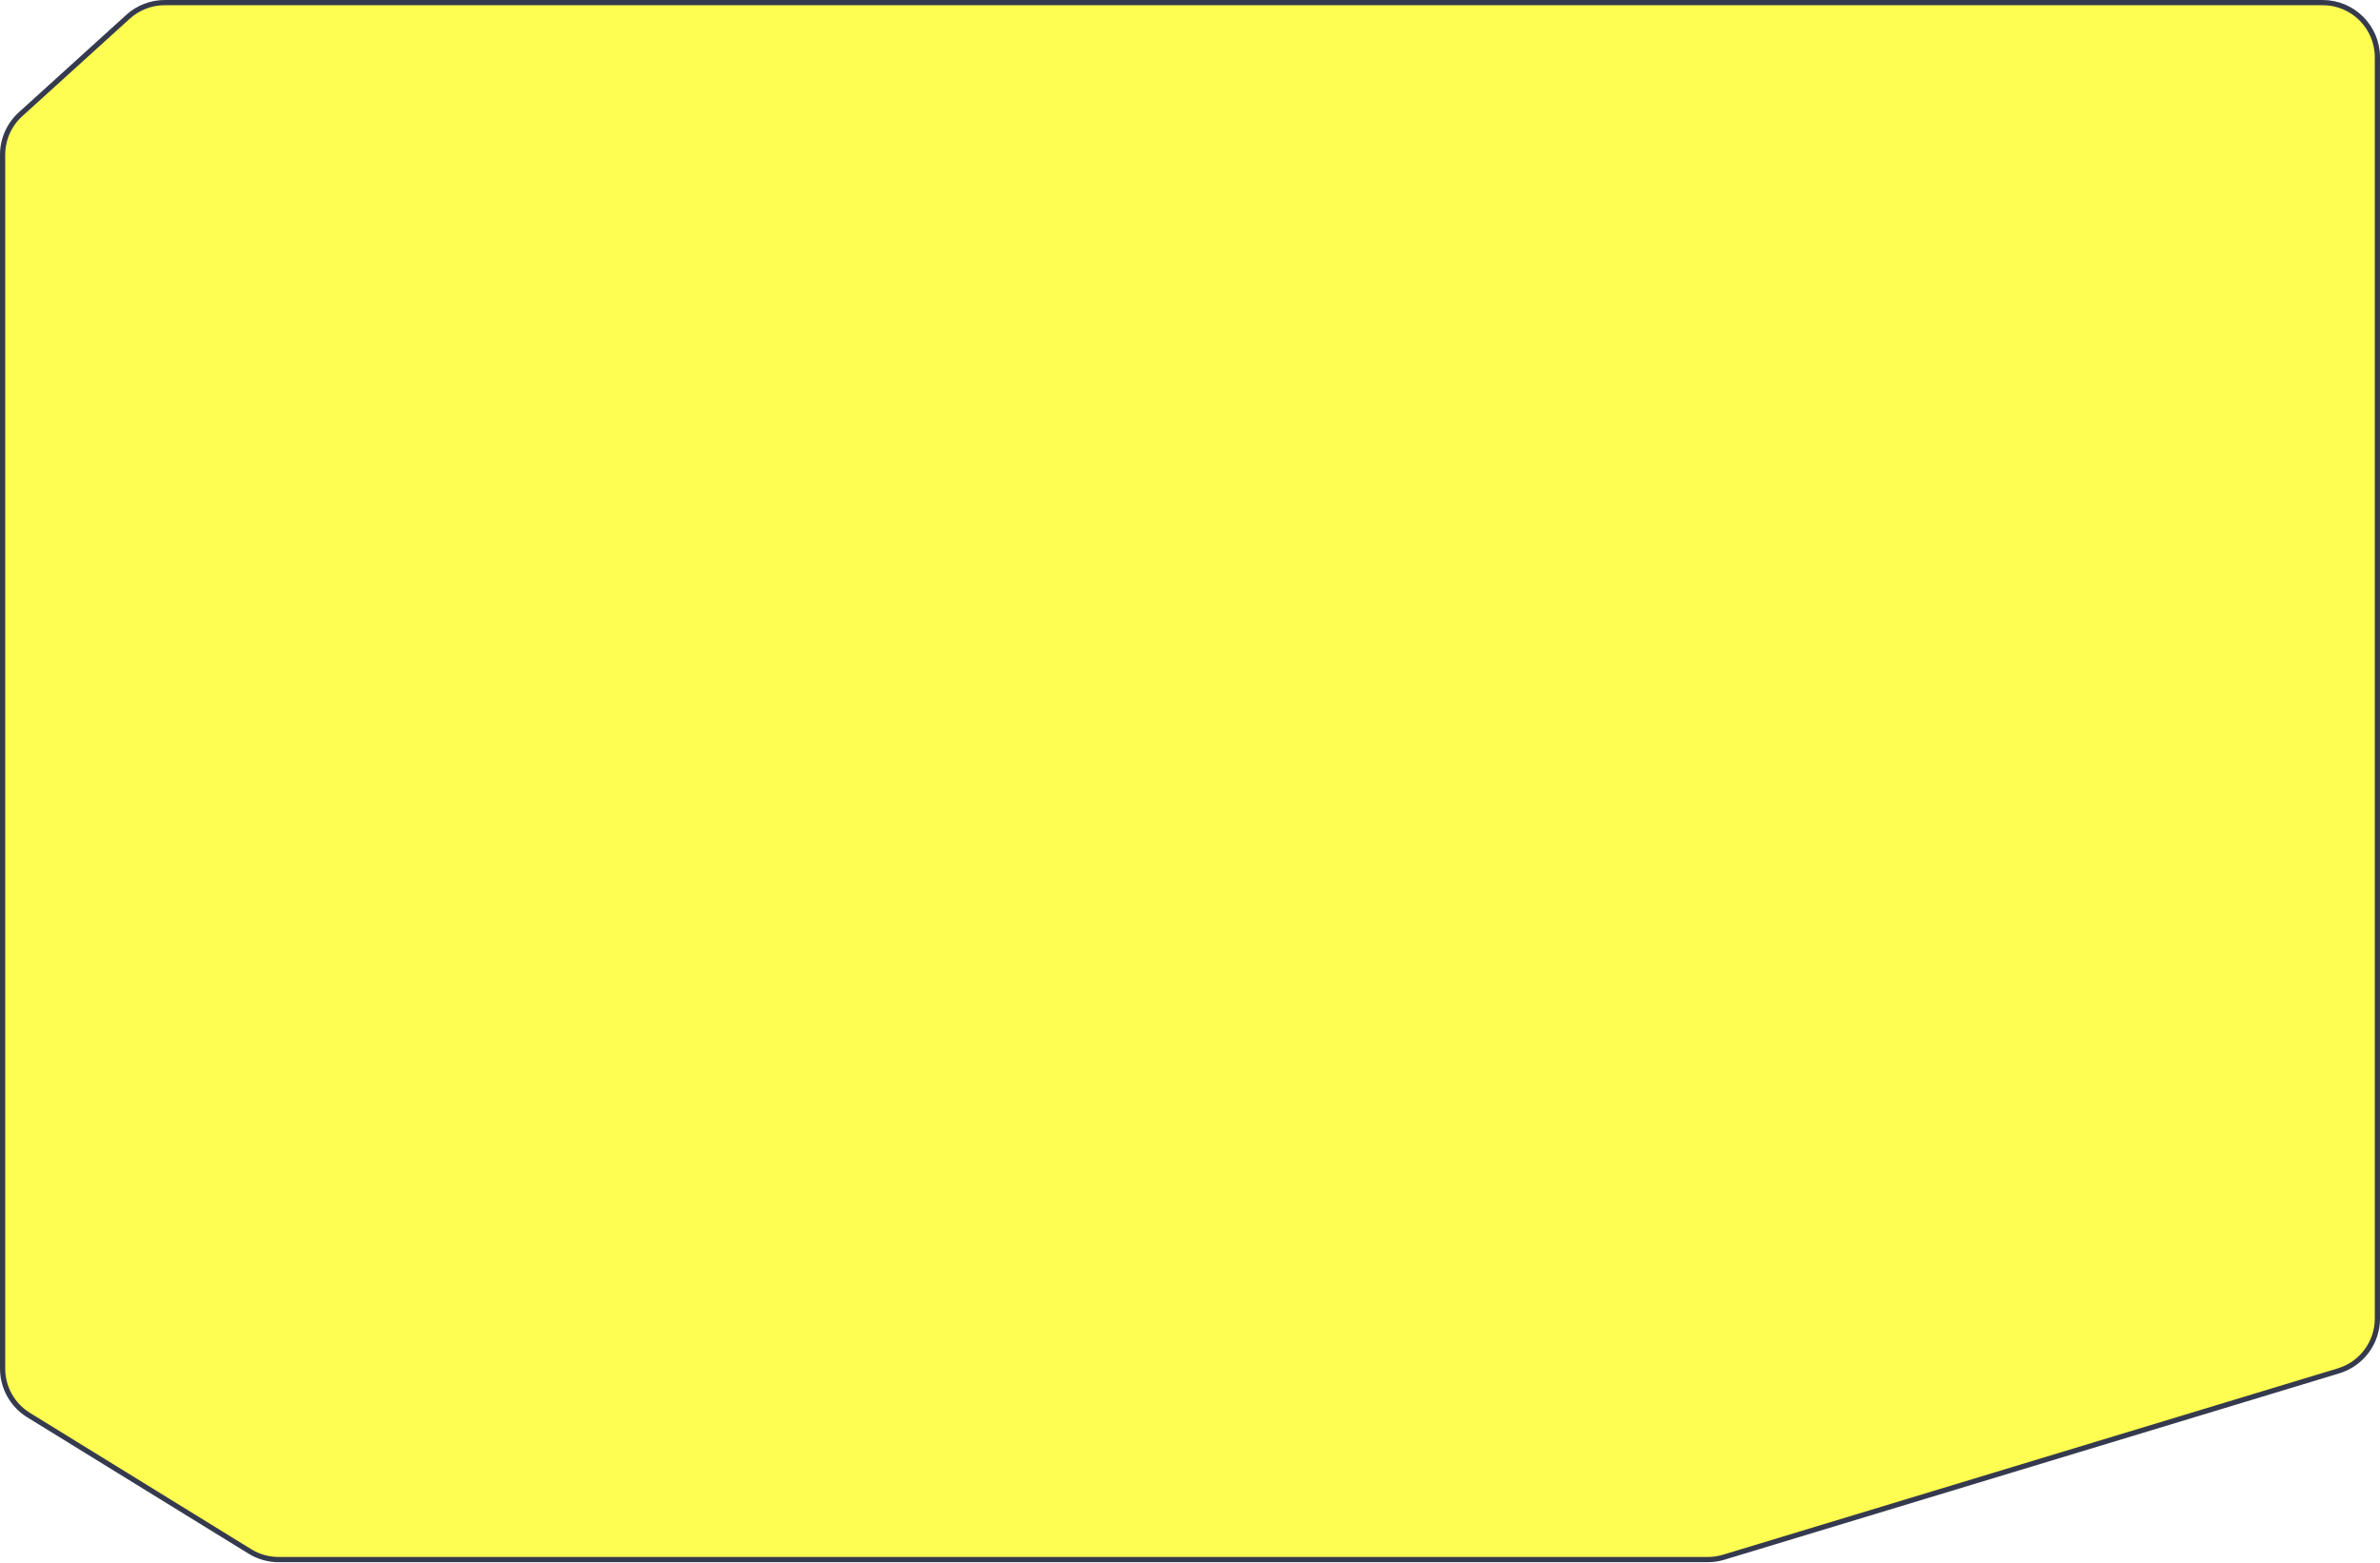
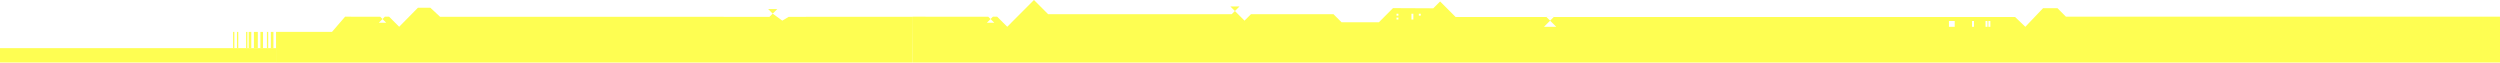
- <svg xmlns="http://www.w3.org/2000/svg" width="914" height="600" fill="none">
-   <path d="M49.169 6.445L7.892 43.88C3.503 47.861 1 53.51 1 59.435V525.629C1 532.917 4.779 539.684 10.984 543.507L95.977 595.878C99.289 597.919 103.103 599 106.993 599H655.852C657.916 599 659.969 598.696 661.944 598.097L898.092 526.514C906.946 523.831 913 515.669 913 506.417V22C913 10.402 903.598 1 892 1H63.277C58.061 1 53.032 2.941 49.169 6.445Z" fill="#fefe52" stroke="#353A4E" stroke-width="2" />
+ <svg xmlns="http://www.w3.org/2000/svg" width="1920" height="48" viewBox="0 0 1920 48" fill="none">
+   <path d="M944.931 4.968L948.426 8.47L951.934 4.968H944.931ZM1193.34 13.026H1187.65L1187.68 13.05H1193.31L1193.34 13.026ZM1586.65 12.832L1580.12 6.277H1569.09L1555.46 20.575L1555.44 20.551V20.575L1547.59 13.05H1193.3L1190.48 15.874L1195.19 20.575H1185.79L1190.48 15.874L1187.66 13.05H1117.91L1113.91 9.027L1106.01 1.115L1100.75 6.386L1074.08 6.265H1069.8L1059 17.085H1030.29L1024.1 10.893L960.715 10.93L955.792 15.862L948.414 8.458L945.947 10.93L804.968 10.893L794.083 0L773.558 20.563L765.829 12.82H762.551L760.761 14.614L763.604 17.461H757.919L760.749 14.614L758.995 12.857L701.012 12.82V48H1920V12.82H1586.69L1586.65 12.832ZM1074 14.989H1072.52V13.511H1074V14.989ZM1074 12.02H1072.52V10.542H1074V12.02ZM1085.46 14.989H1083.99V10.542H1085.46V14.989ZM1091.13 12.02H1089.66V10.542H1091.13V12.02ZM1501.22 20.563H1496.78V16.116H1501.22V20.563ZM1516.01 20.563H1514.53V16.116H1516.01V20.563ZM1526.36 20.563H1524.89V16.116H1526.36V20.563ZM1528.6 20.563H1527.12V16.116H1528.6V20.563Z" fill="#fefe52" />
+   <path d="M589.936 6.972L593.432 10.474L593.434 10.472L596.939 6.972H589.936Z" fill="#fefe52" />
+   <path d="M593.432 10.474L593.42 10.462L590.952 12.934L337.976 12.897L330.494 5.923H320.995L306.565 20.563L298.836 12.82H295.559L293.768 14.614L296.611 17.461H290.926L293.756 14.614L292.003 12.857L265.019 12.82L254.996 24.457H211.996V48H700.988V38.483L701.109 17.085V12.897L605.72 12.934L600.798 15.862L593.434 10.472L593.432 10.474Z" fill="#fefe52" />
+   <path d="M0 36.98H211.996V48H0V36.98Z" fill="#fefe52" />
+   <path d="M207.996 24.5H209.996V36.98H207.996V24.5Z" fill="#fefe52" />
+   <path d="M199.997 24.5H201.997V36.98H199.997V24.5Z" fill="#fefe52" />
+   <path d="M190.997 24.5H192.997V36.98H190.997V24.5Z" fill="#fefe52" />
+   <path d="M194.997 24.5H197.997V36.98H194.997V24.5Z" fill="#fefe52" />
+   <path d="M204.997 24.5H205.997V36.98H204.997V24.5Z" fill="#fefe52" />
+   <path d="M188.997 24.5H189.997V36.98H188.997V24.5Z" fill="#fefe52" />
+   <path d="M181.997 24.5H182.997V36.98H181.997V24.5Z" fill="#fefe52" />
+   <path d="M178.997 24.5H179.997V36.98H178.997V24.5Z" fill="#fefe52" />
</svg>
